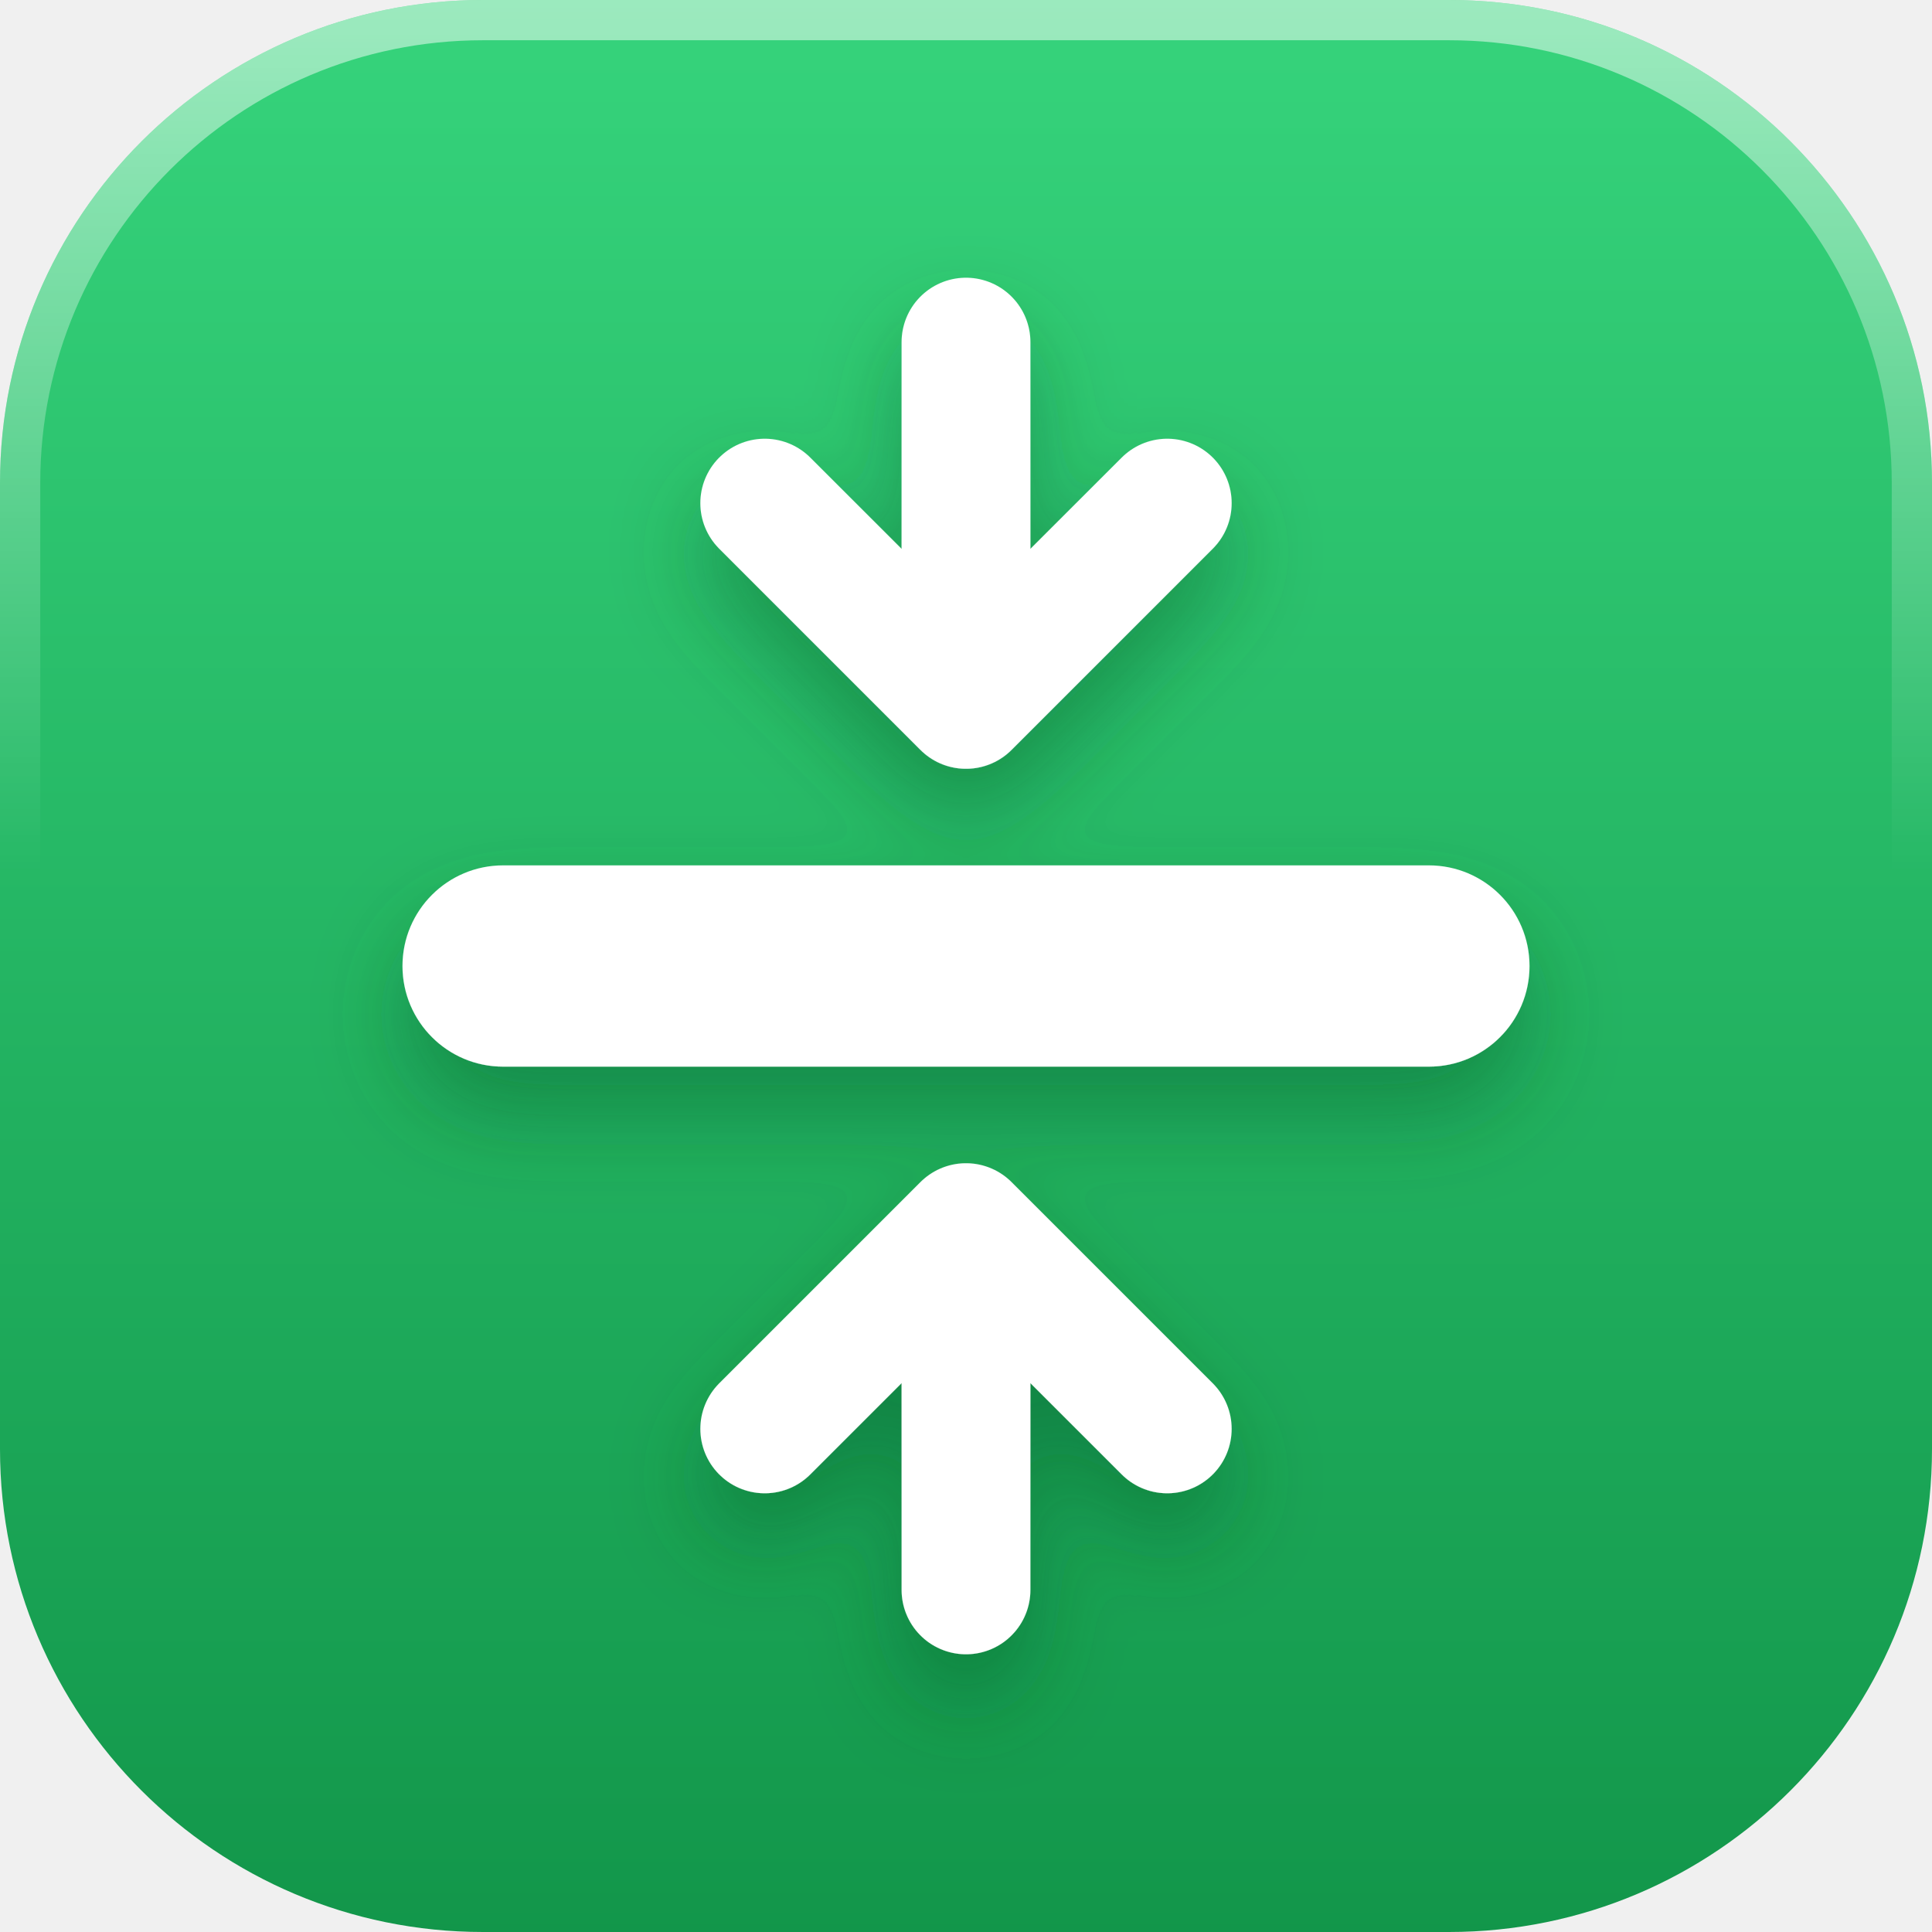
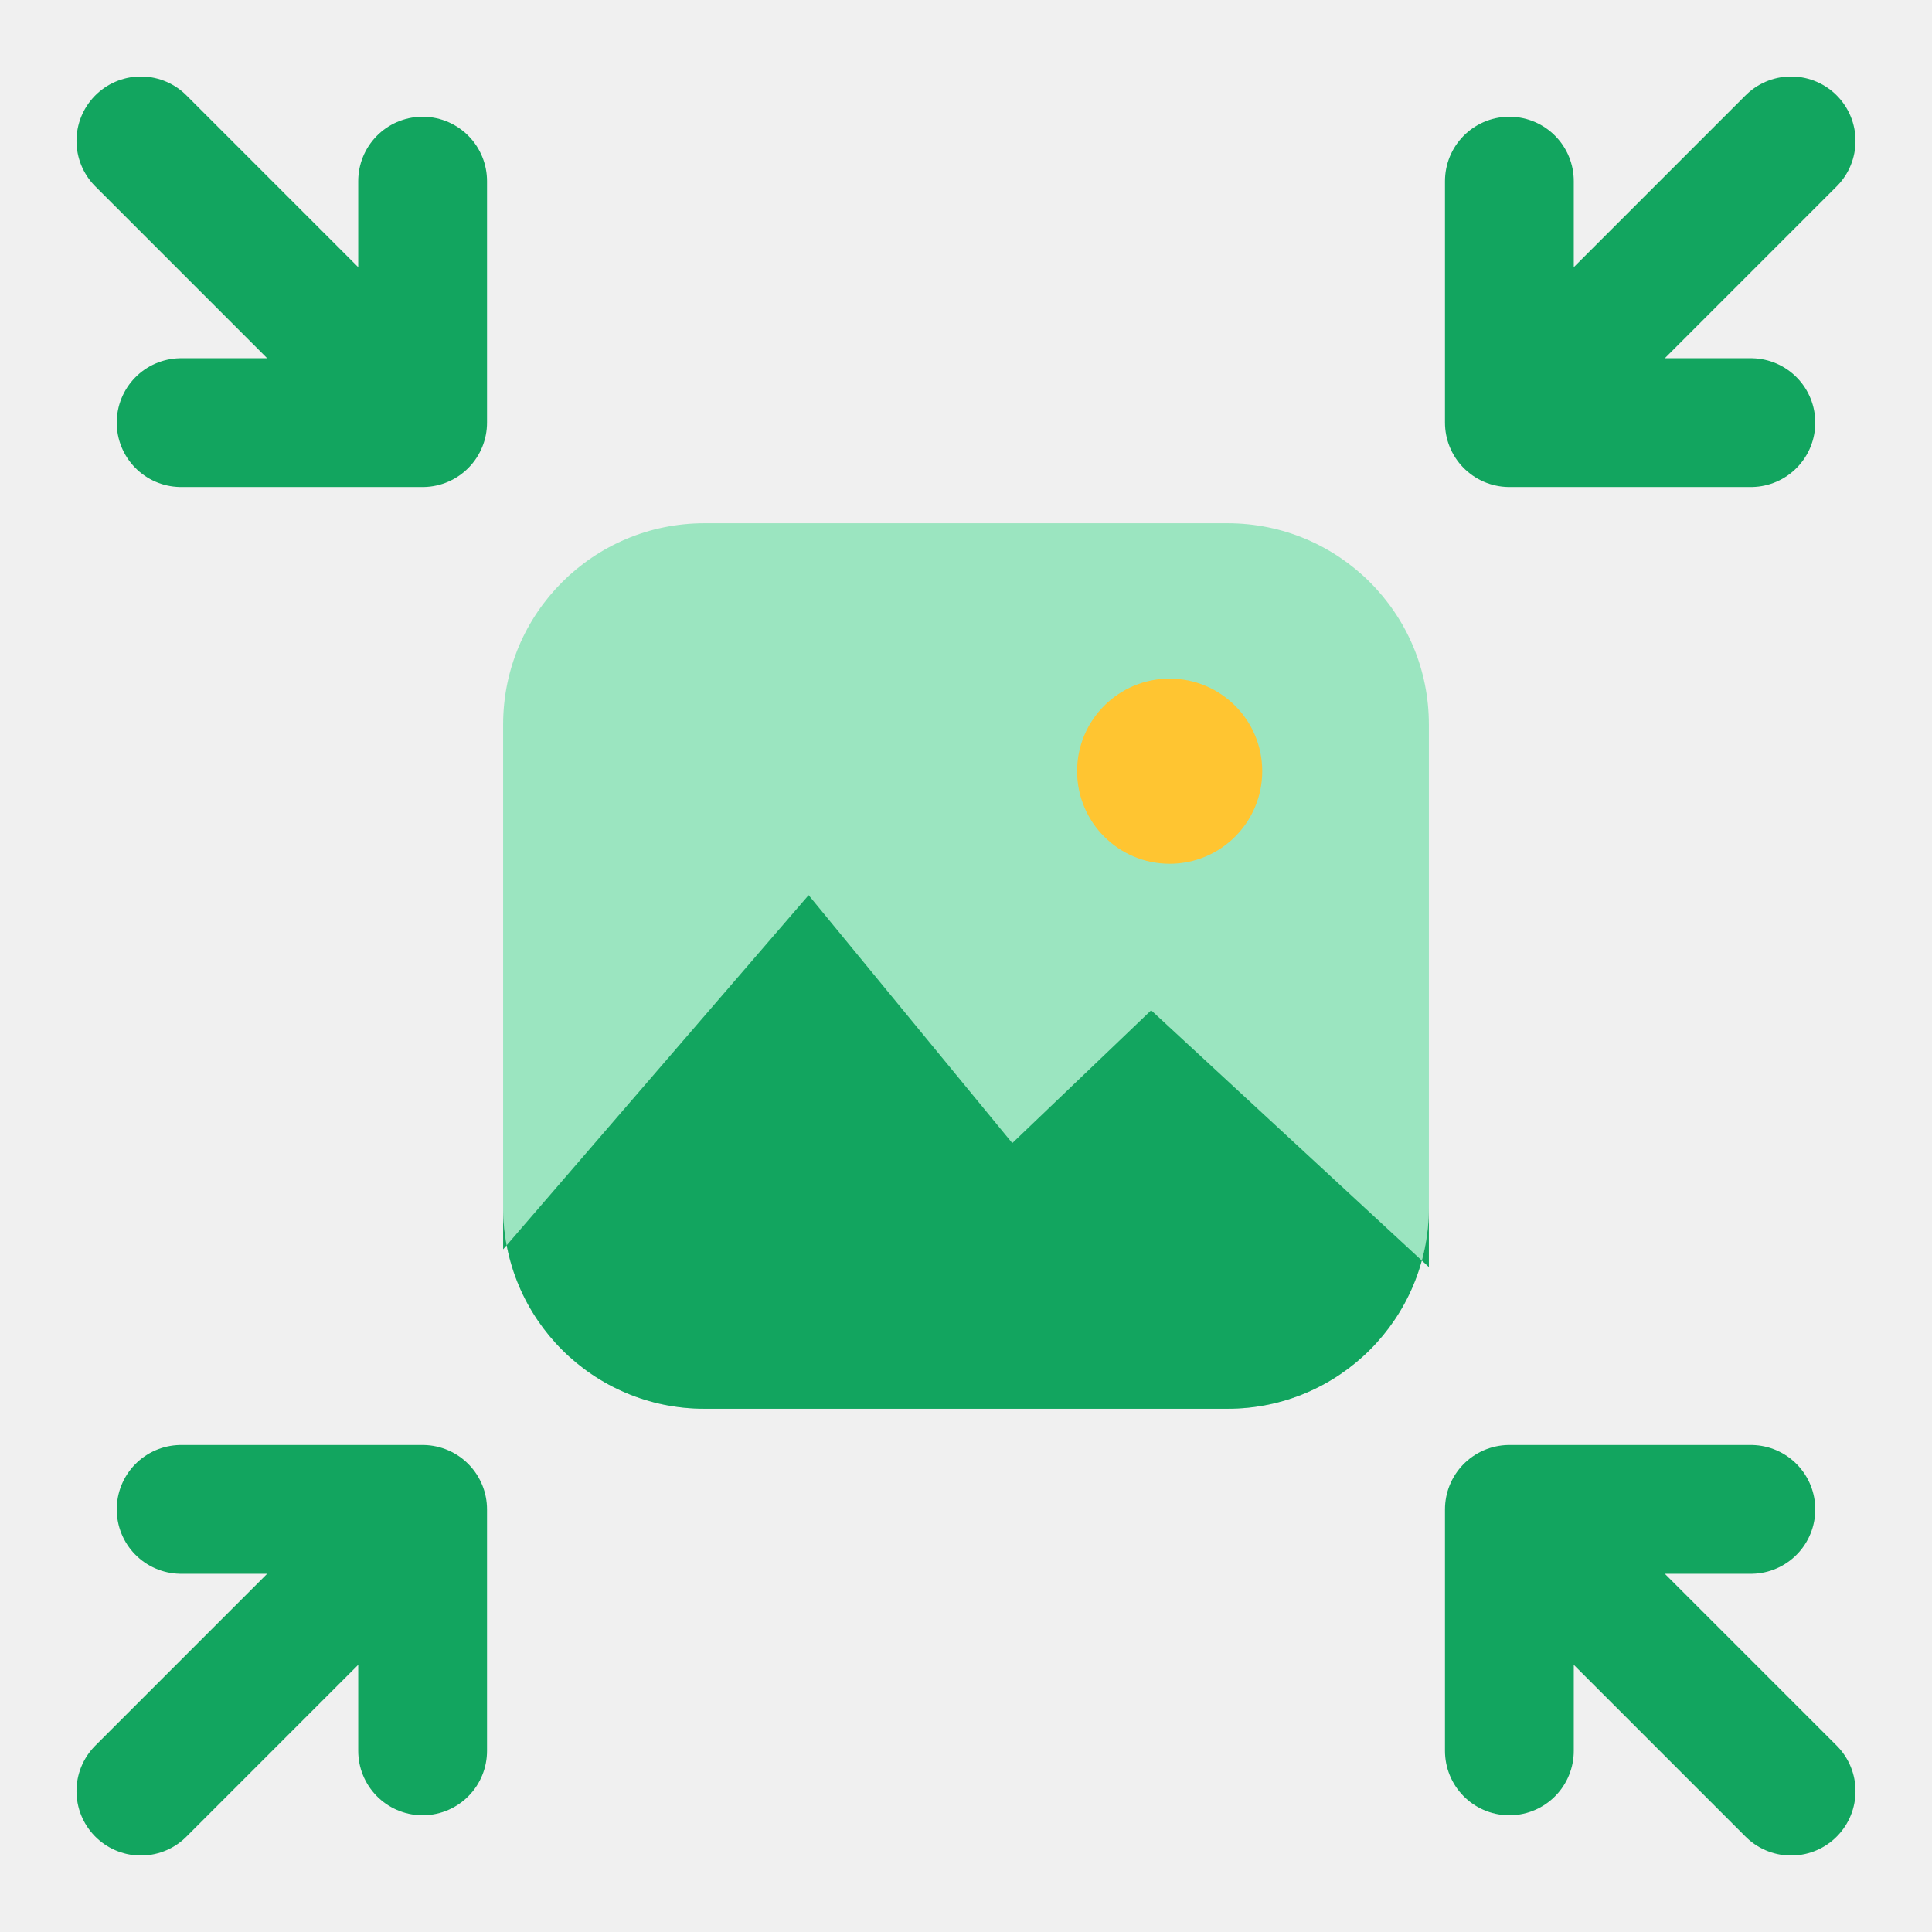
- <svg xmlns="http://www.w3.org/2000/svg" viewBox="0 0 48 48" width="48" height="48">
-   <defs>
-     <linearGradient id="t" x1="0" y1="0" x2="0" y2="1">
-       <stop offset="0" stop-color="#36D47C" />
-       <stop offset="1" stop-color="#12964A" />
-     </linearGradient>
-     <linearGradient id="h" x1="0" y1="0" x2="0" y2="1">
-       <stop offset="0" stop-color="#fff" stop-opacity="0.5" />
-       <stop offset=".45" stop-color="#fff" stop-opacity="0" />
-     </linearGradient>
-     <filter id="s" x="-20%" y="-20%" width="140%" height="150%">
-       <feDropShadow dx="0" dy="1.2" stdDeviation="1.1" flood-color="#06572A" flood-opacity="0.4" />
-     </filter>
-   </defs>
-   <rect width="48" height="48" rx="12" fill="url(#t)" />
-   <rect x=".5" y=".5" width="47" height="47" rx="11.5" fill="none" stroke="url(#h)" />
-   <g filter="url(#s)">
-     <rect x="10" y="21.5" width="28" height="5" rx="2.5" fill="#fff" />
-     <path d="M24 8.5v8.5M19 12.5l5 5 5-5M24 39.5V31M19 35.5l5-5 5 5" fill="none" stroke="#fff" stroke-width="3.2" stroke-linecap="round" stroke-linejoin="round" />
-   </g>
+ <svg xmlns="http://www.w3.org/2000/svg" viewBox="0 0 48 48" width="48" height="48" fill="none" stroke-linecap="round" stroke-linejoin="round">
+   <path d="M17.5 13h13a5 5 0 0 1 5 5v12a5 5 0 0 1 -5 5h-13a5 5 0 0 1 -5 -5v-12a5 5 0 0 1 5 -5z" fill="#9BE5C0" />
+   <path d="M12.5 31.04L20.09 22.24L25.15 28.4L28.6 25.1L35.5 31.48V30a5 5 0 0 1-5 5H17.5a5 5 0 0 1-5-5z" fill="#12A55F" />
+   <path d="M26.76 19.16a2.3 2.3 0 1 0 4.6 0a2.3 2.3 0 1 0 -4.6 0z" fill="#FFC531" />
+   <path d="M3.5 3.5L10 10M10.5 4.5v6h-6M44.5 3.5L38 10M37.5 4.5v6h6M3.5 44.5L10 38M10.5 43.5v-6h-6M44.5 44.5L38 38M37.5 43.5v-6h6" stroke="#12A55F" stroke-width="3.2" />
</svg>
